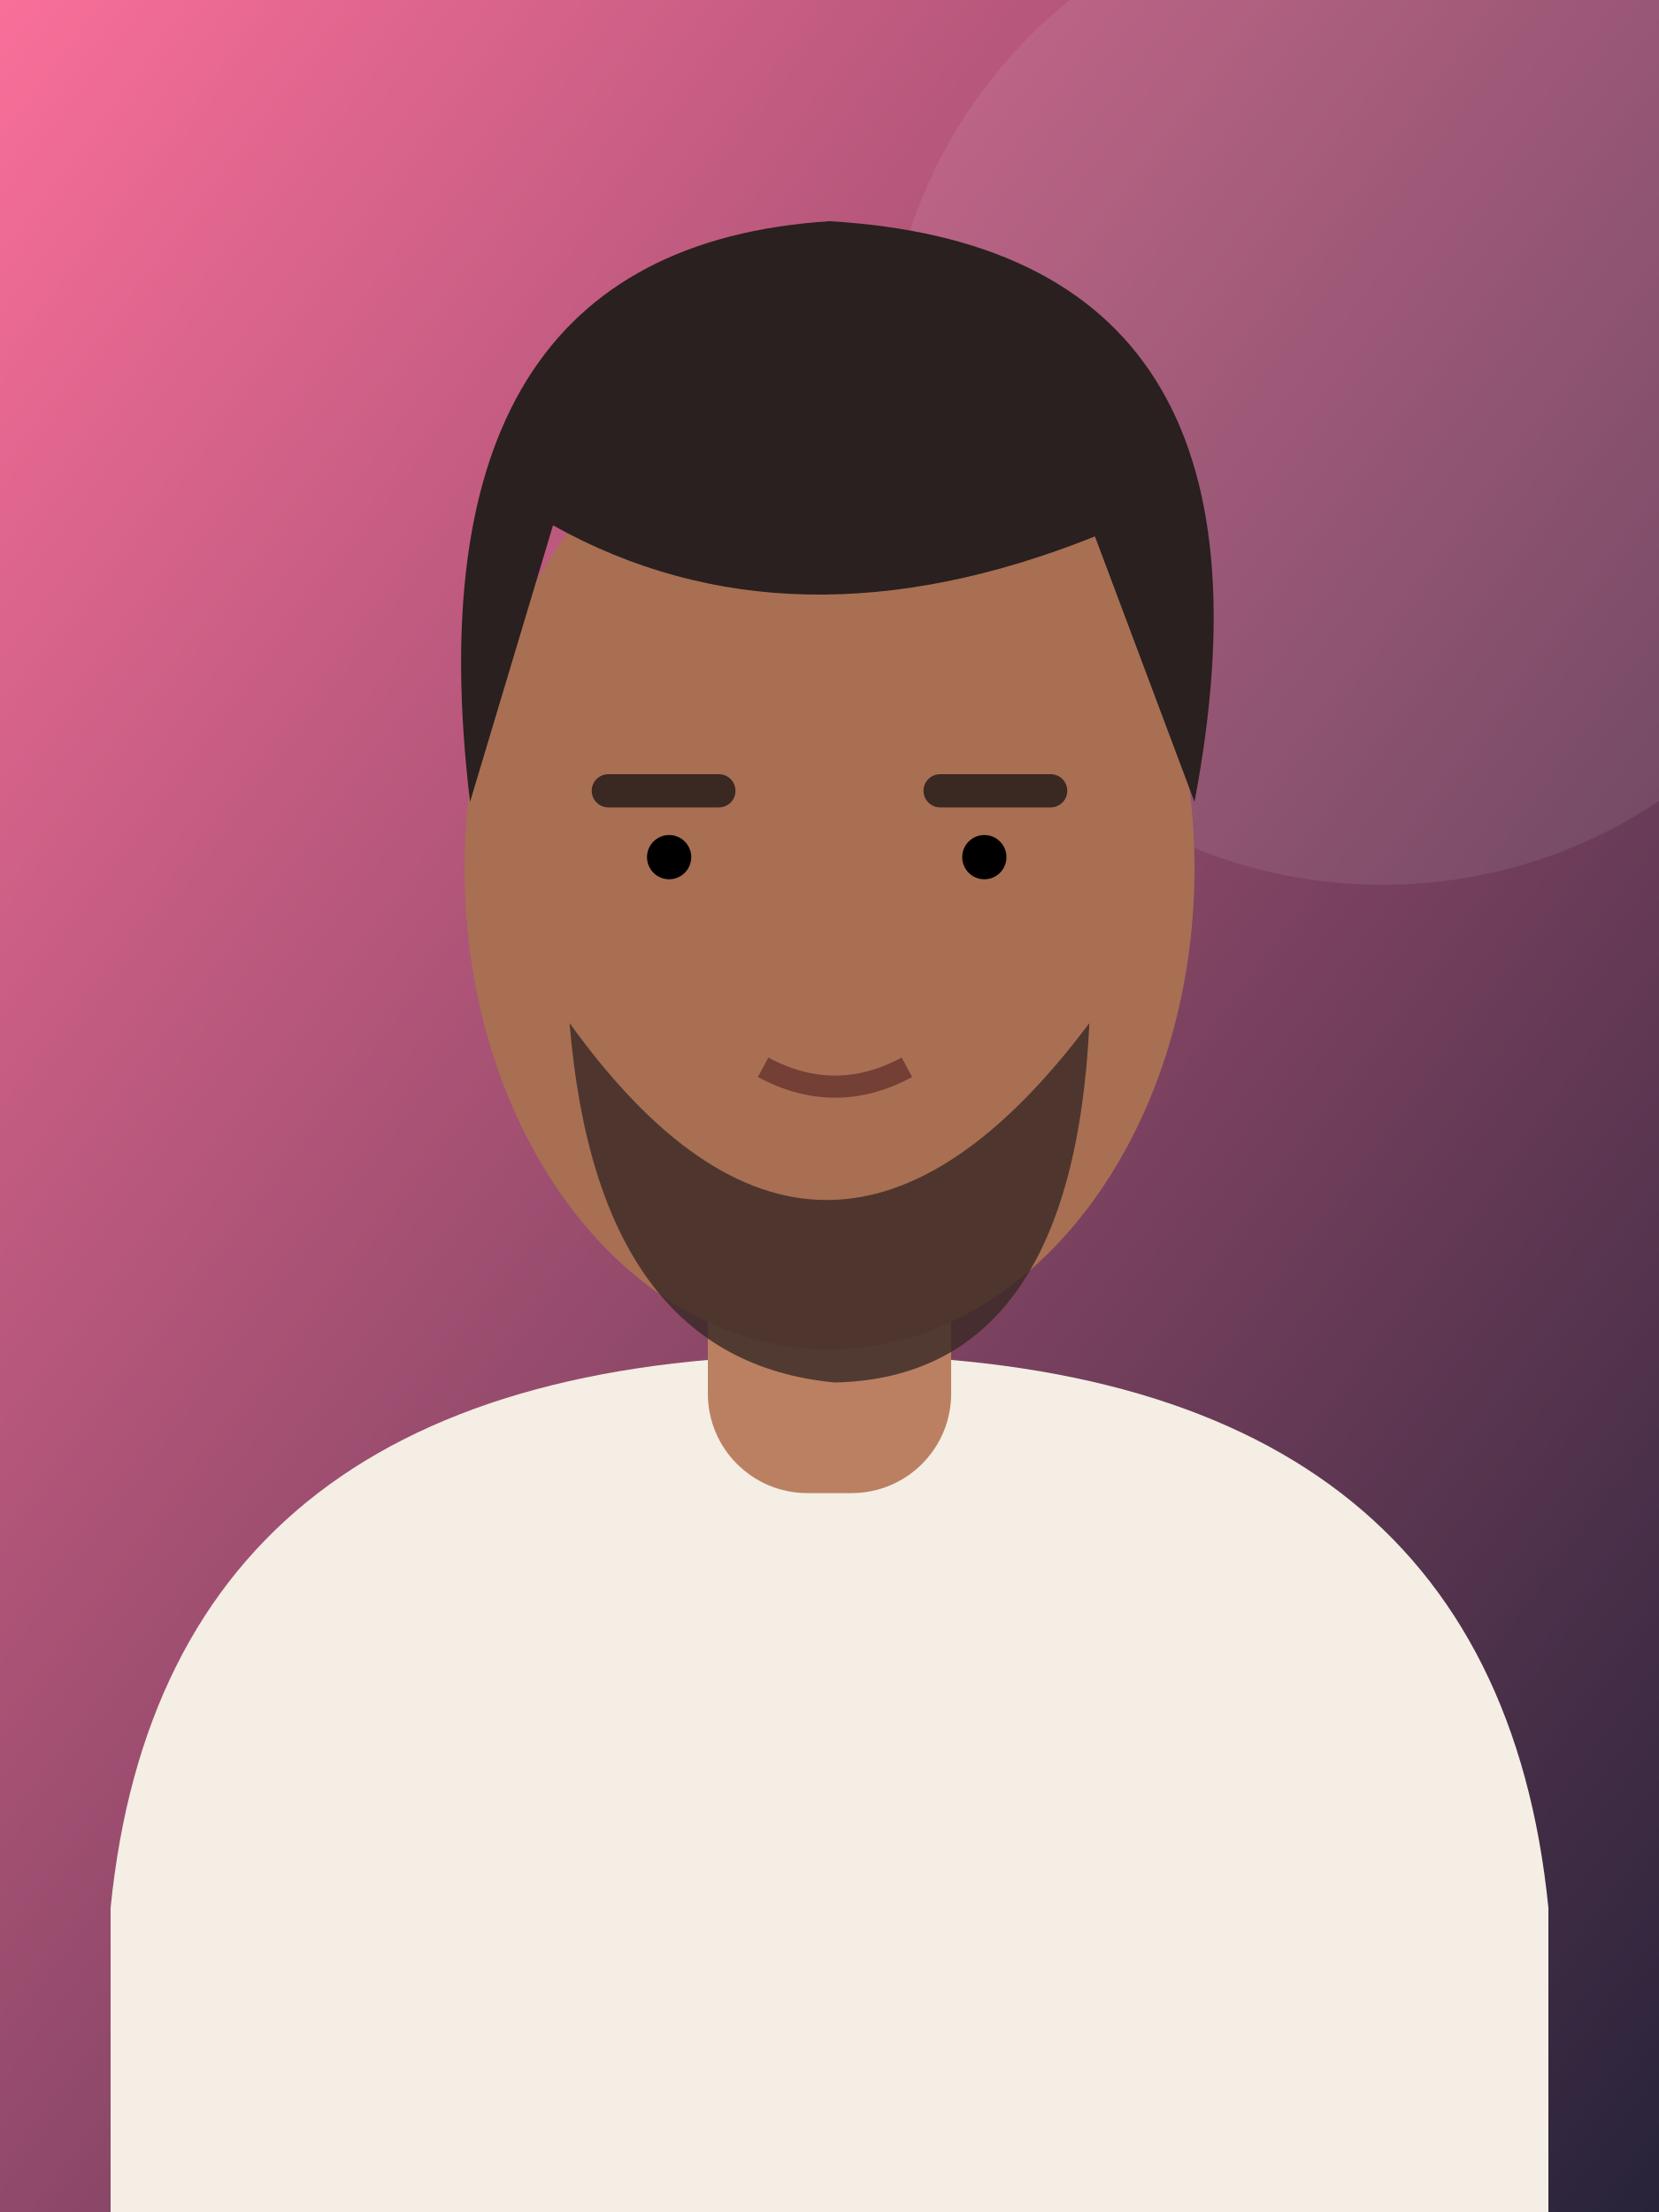
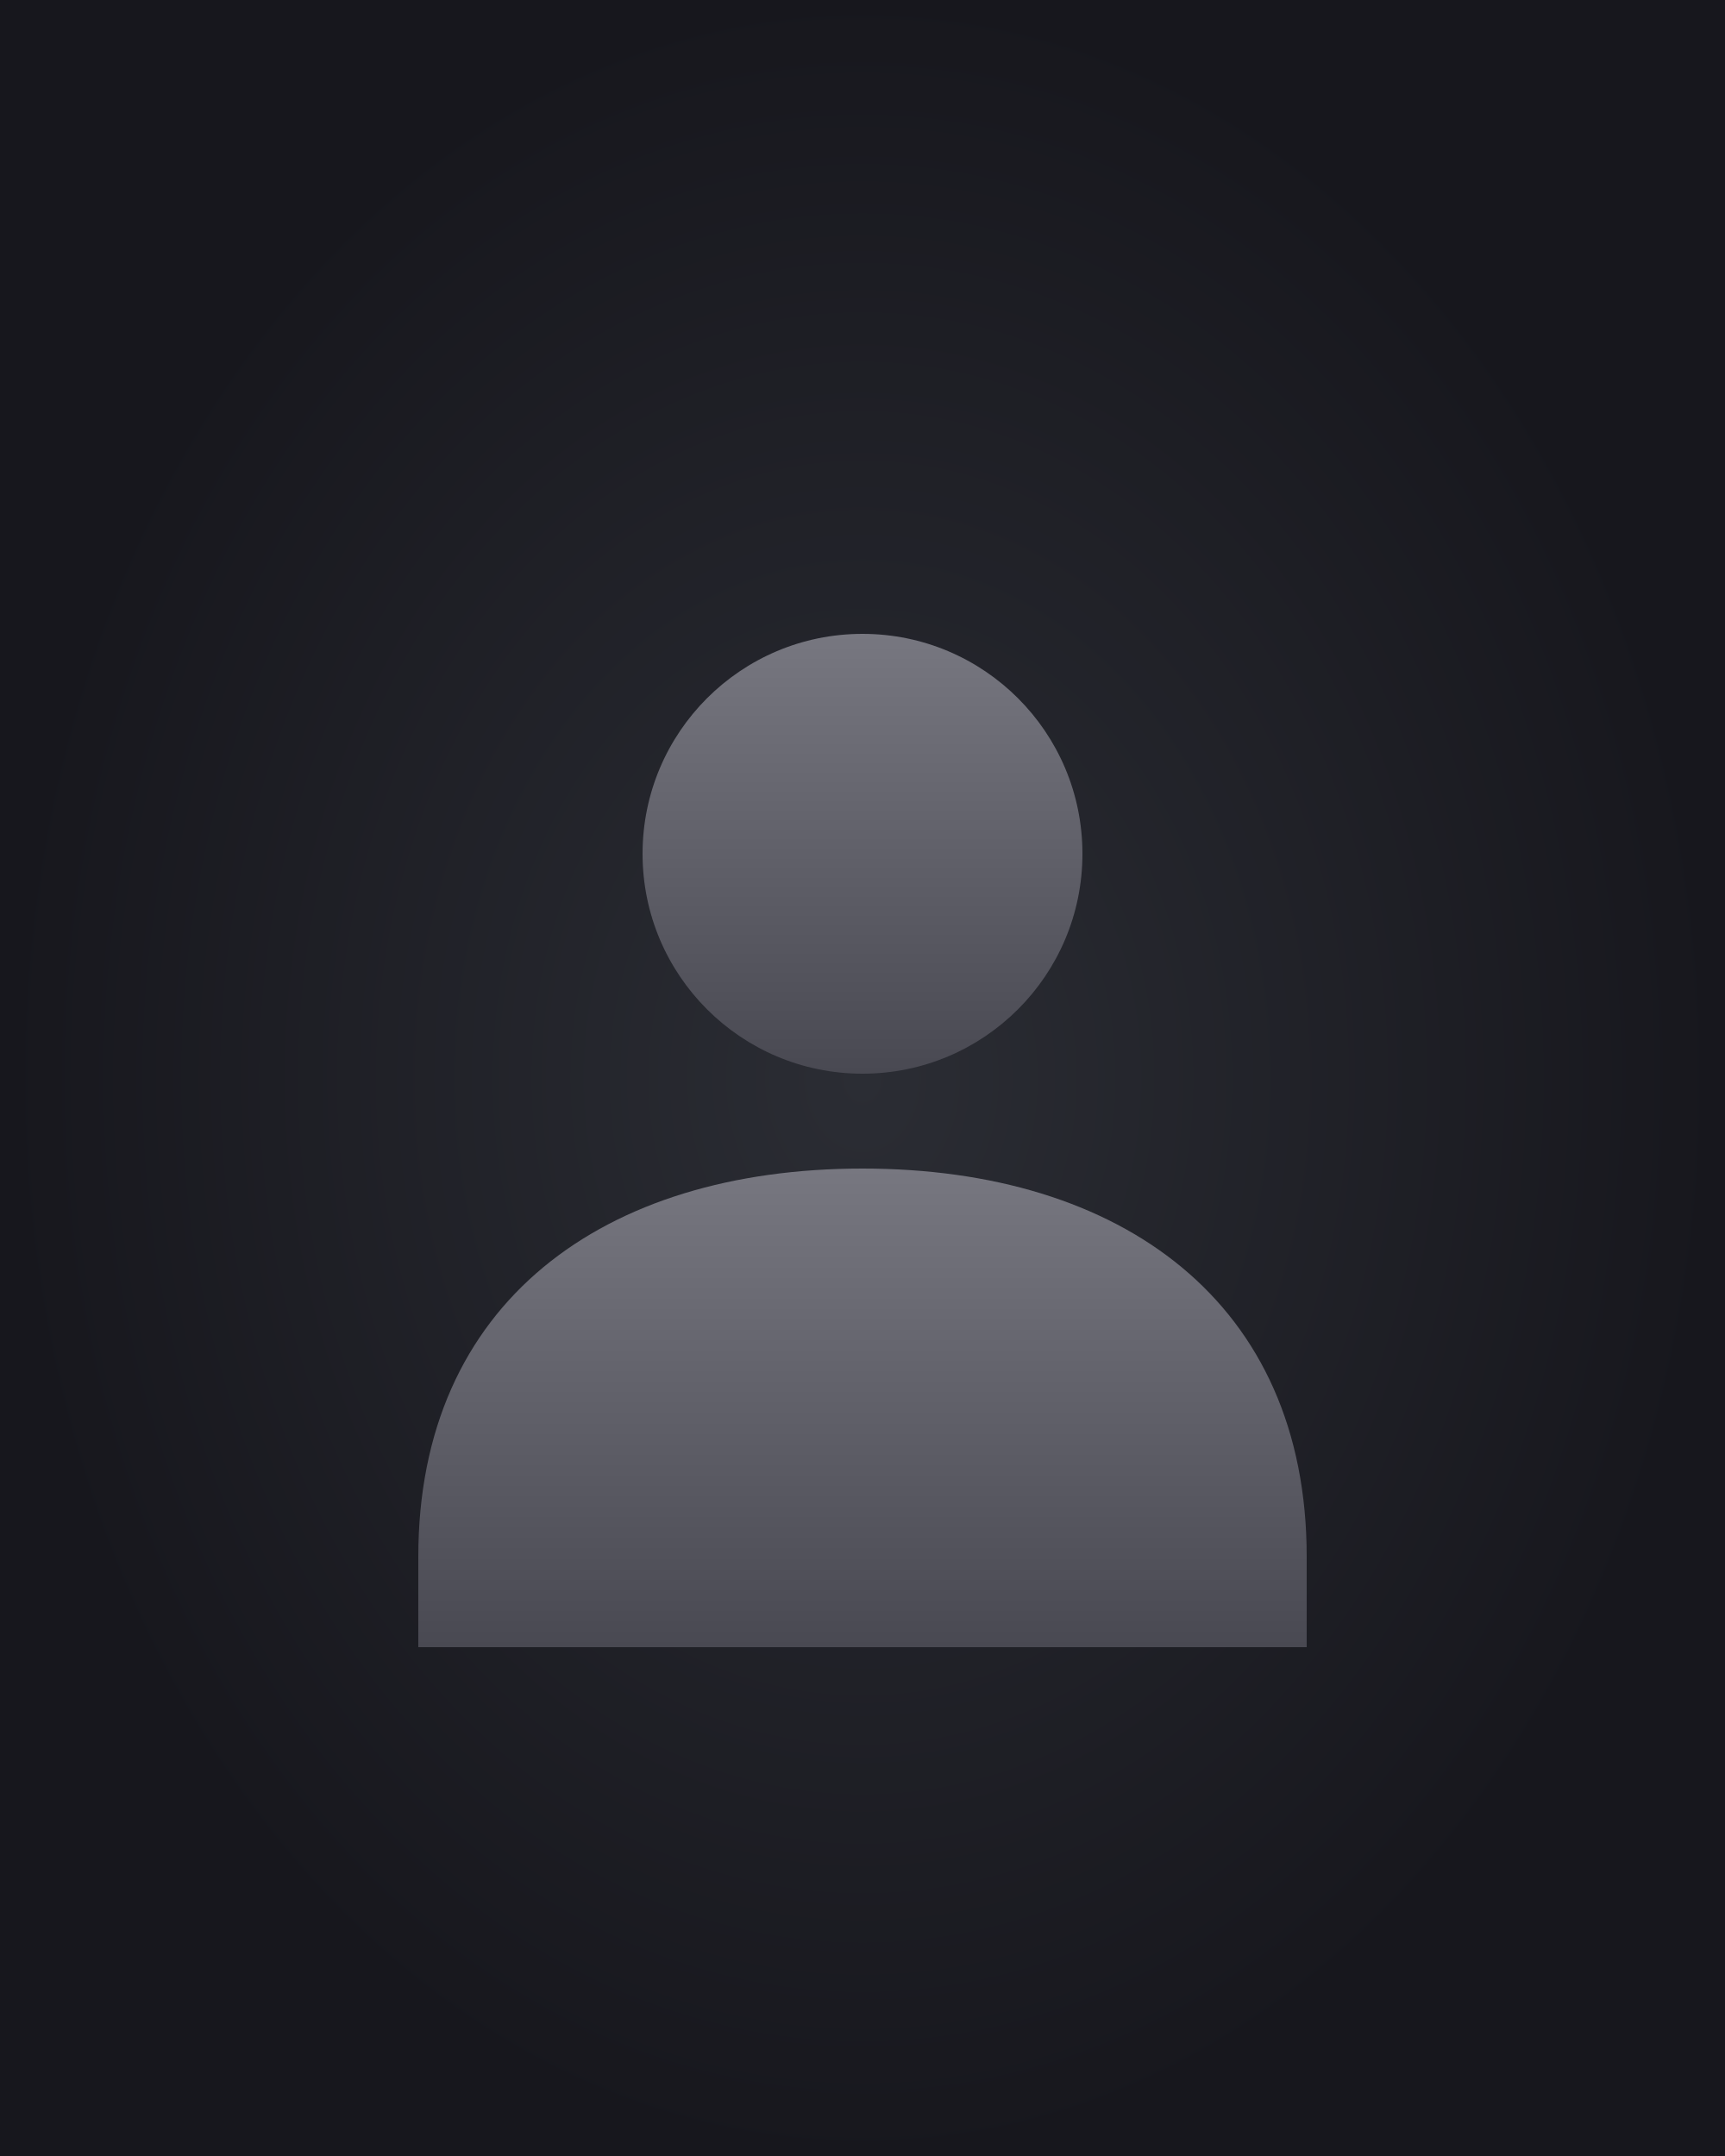
- <svg xmlns="http://www.w3.org/2000/svg" viewBox="0 0 300 400">
+ <svg xmlns="http://www.w3.org/2000/svg" width="400" height="500" viewBox="0 0 400 500">
  <defs>
-     <linearGradient id="b" x2="1" y2="1">
-       <stop stop-color="#f96f9a" />
-       <stop offset="1" stop-color="#272339" />
+     <radialGradient id="bg">
+       <stop stop-color="#2B2D34" />
+       <stop offset="1" stop-color="#17171D" />
+     </radialGradient>
+     <linearGradient id="shape" x2="0" y2="1">
+       <stop stop-color="#777780" />
+       <stop offset="1" stop-color="#494952" />
    </linearGradient>
  </defs>
-   <path fill="url(#b)" d="M0 0h300v400H0z" />
-   <circle cx="250" cy="70" r="90" fill="white" opacity=".08" />
-   <path d="M20 400v-55q10-100 130-100t130 100v55" fill="#f4eee4" />
-   <rect x="128" y="207" width="44" height="63" rx="18" fill="#bb8062" />
-   <ellipse cx="150" cy="157" rx="66" ry="87" fill="#a86f53" />
-   <path d="M85 145q-12-100 65-105q85 5 66 105l-18-48q-55 22-98-2z" fill="#29201f" />
-   <path d="M103 185q46 64 94 0q-3 64-46 65q-43-4-48-65" fill="#372824" opacity=".8" />
-   <path d="M110 143h20m40 0h20" stroke="#3a2822" stroke-width="6" stroke-linecap="round" />
-   <path d="M138 193q13 7 26 0" stroke="#743f34" stroke-width="4" fill="none" />
-   <circle cx="121" cy="155" r="4" />
-   <circle cx="178" cy="155" r="4" />
+   <rect width="400" height="500" fill="url(#bg)" />
+   <circle cx="200" cy="198" r="51" fill="url(#shape)" />
+   <path d="M97 361C97 302 140 271 200 271S303 302 303 361V382H97Z" fill="url(#shape)" />
</svg>
